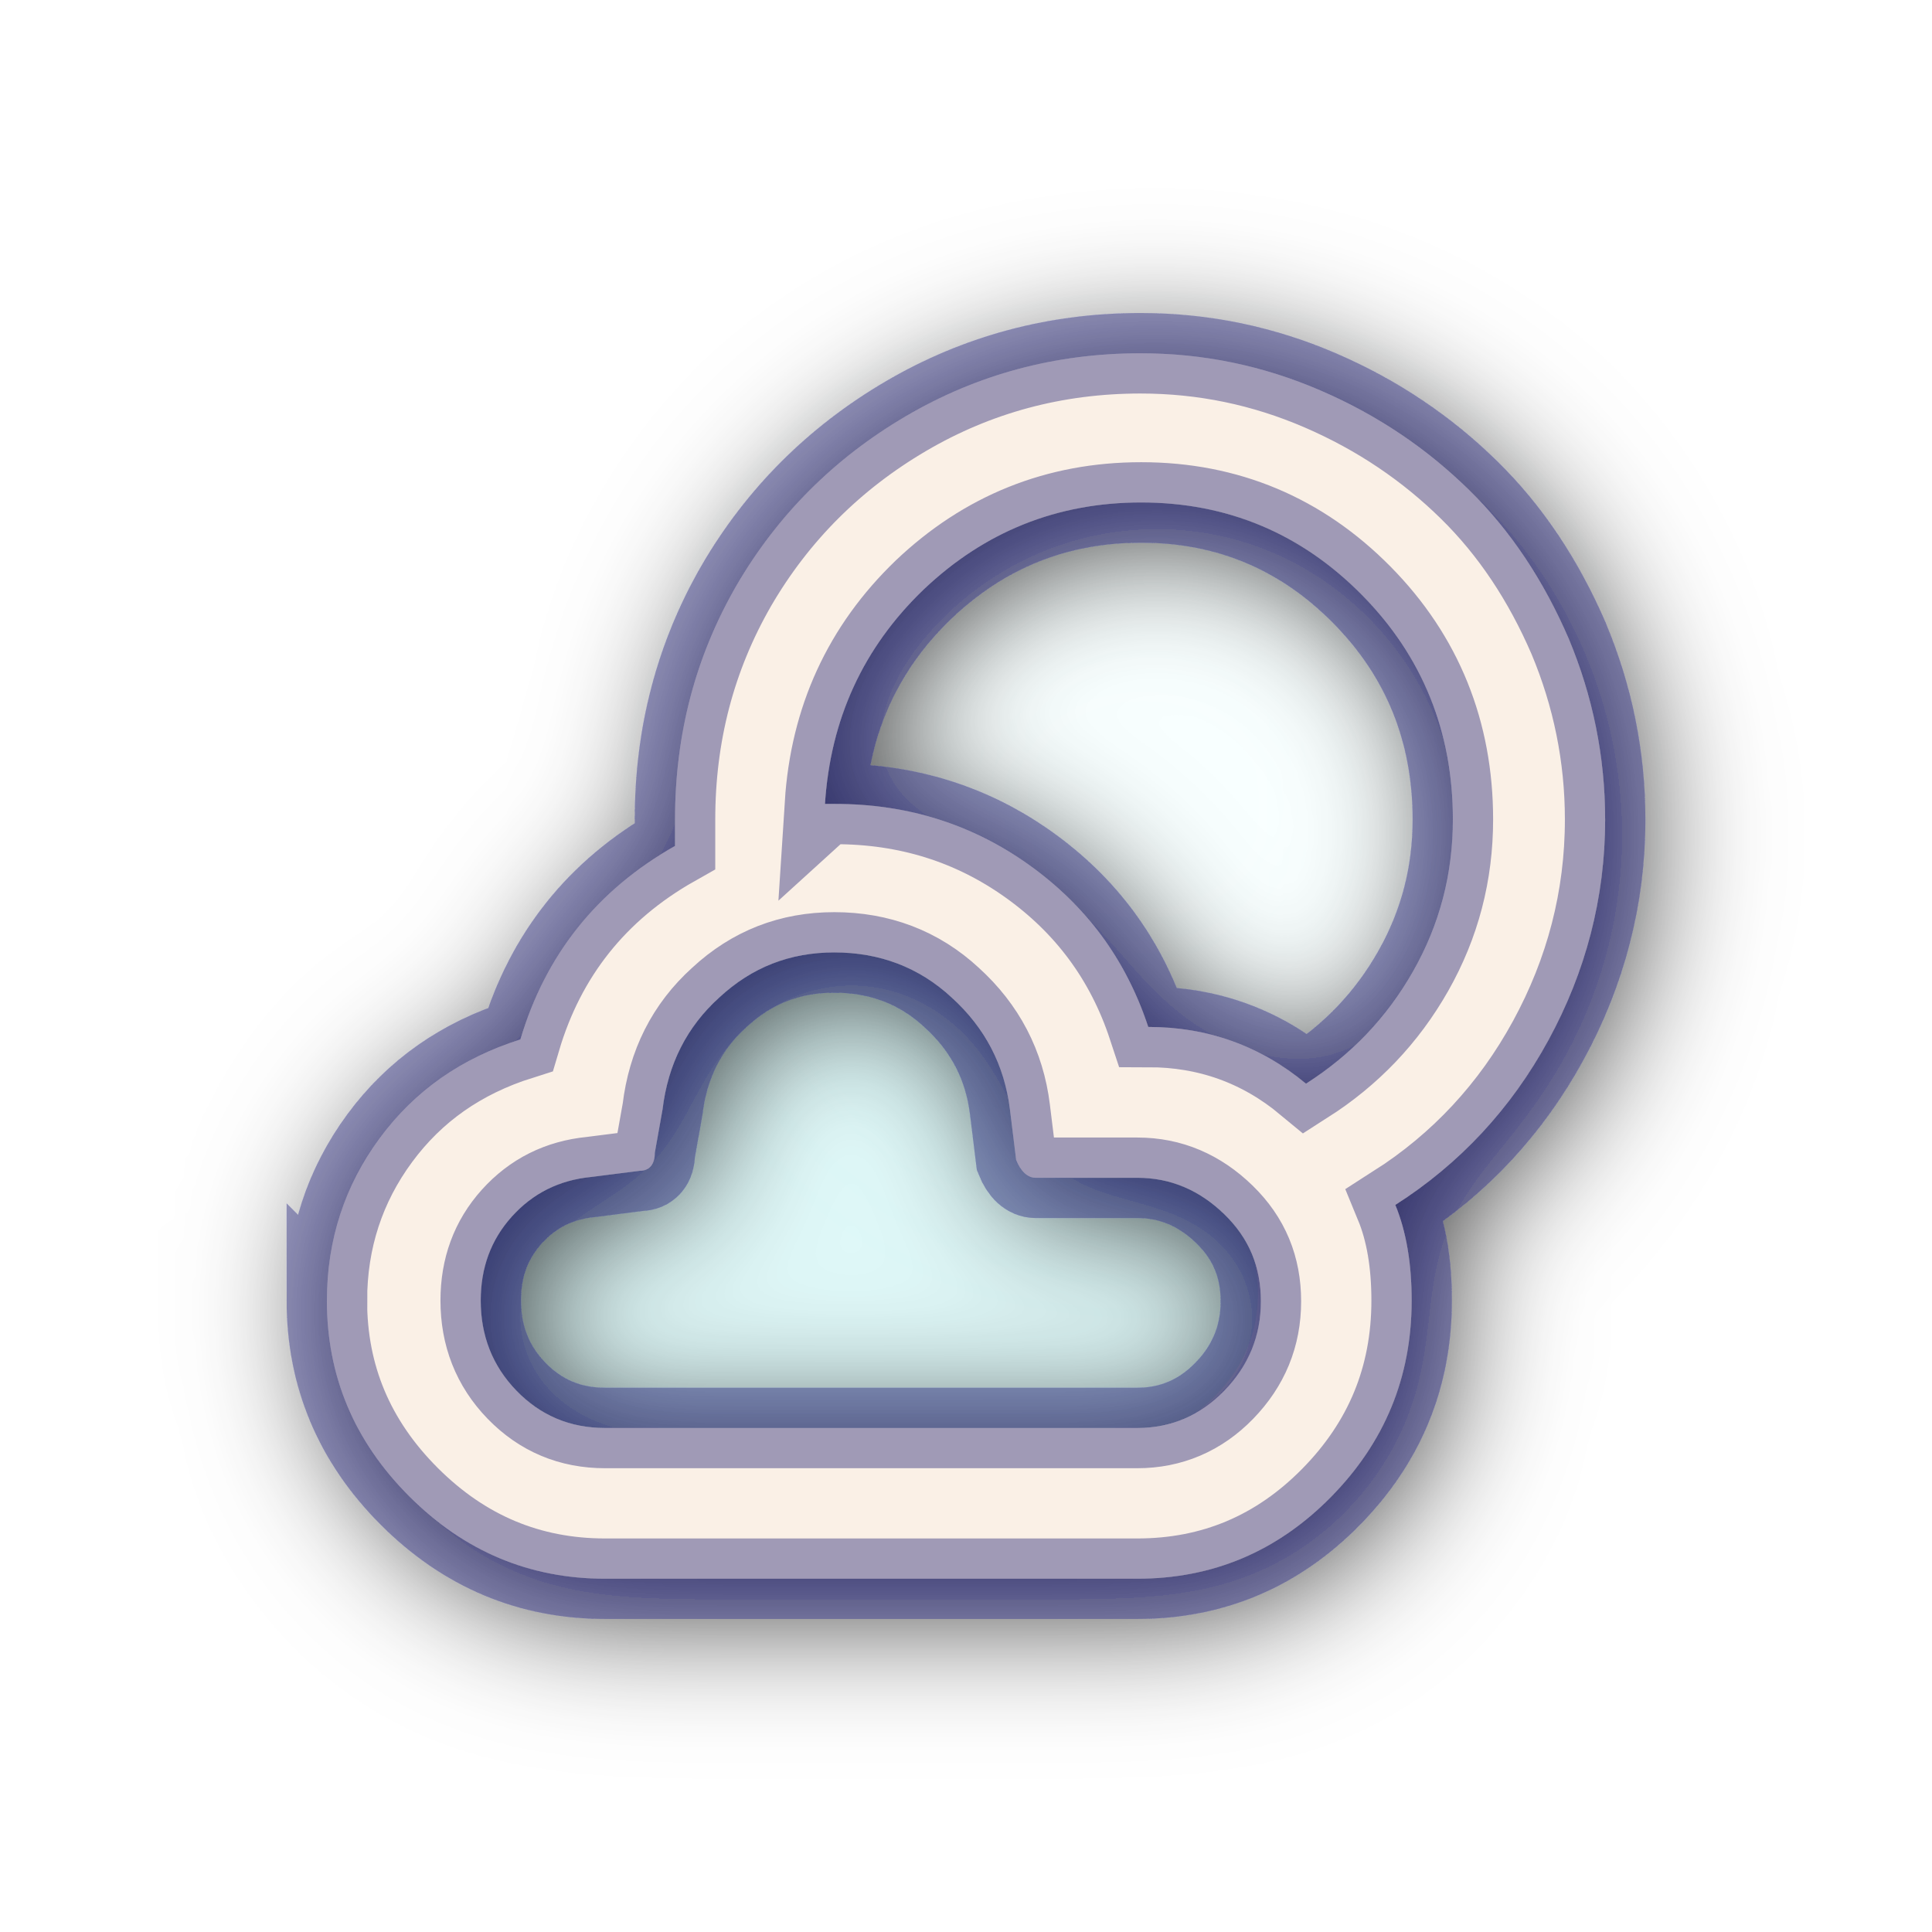
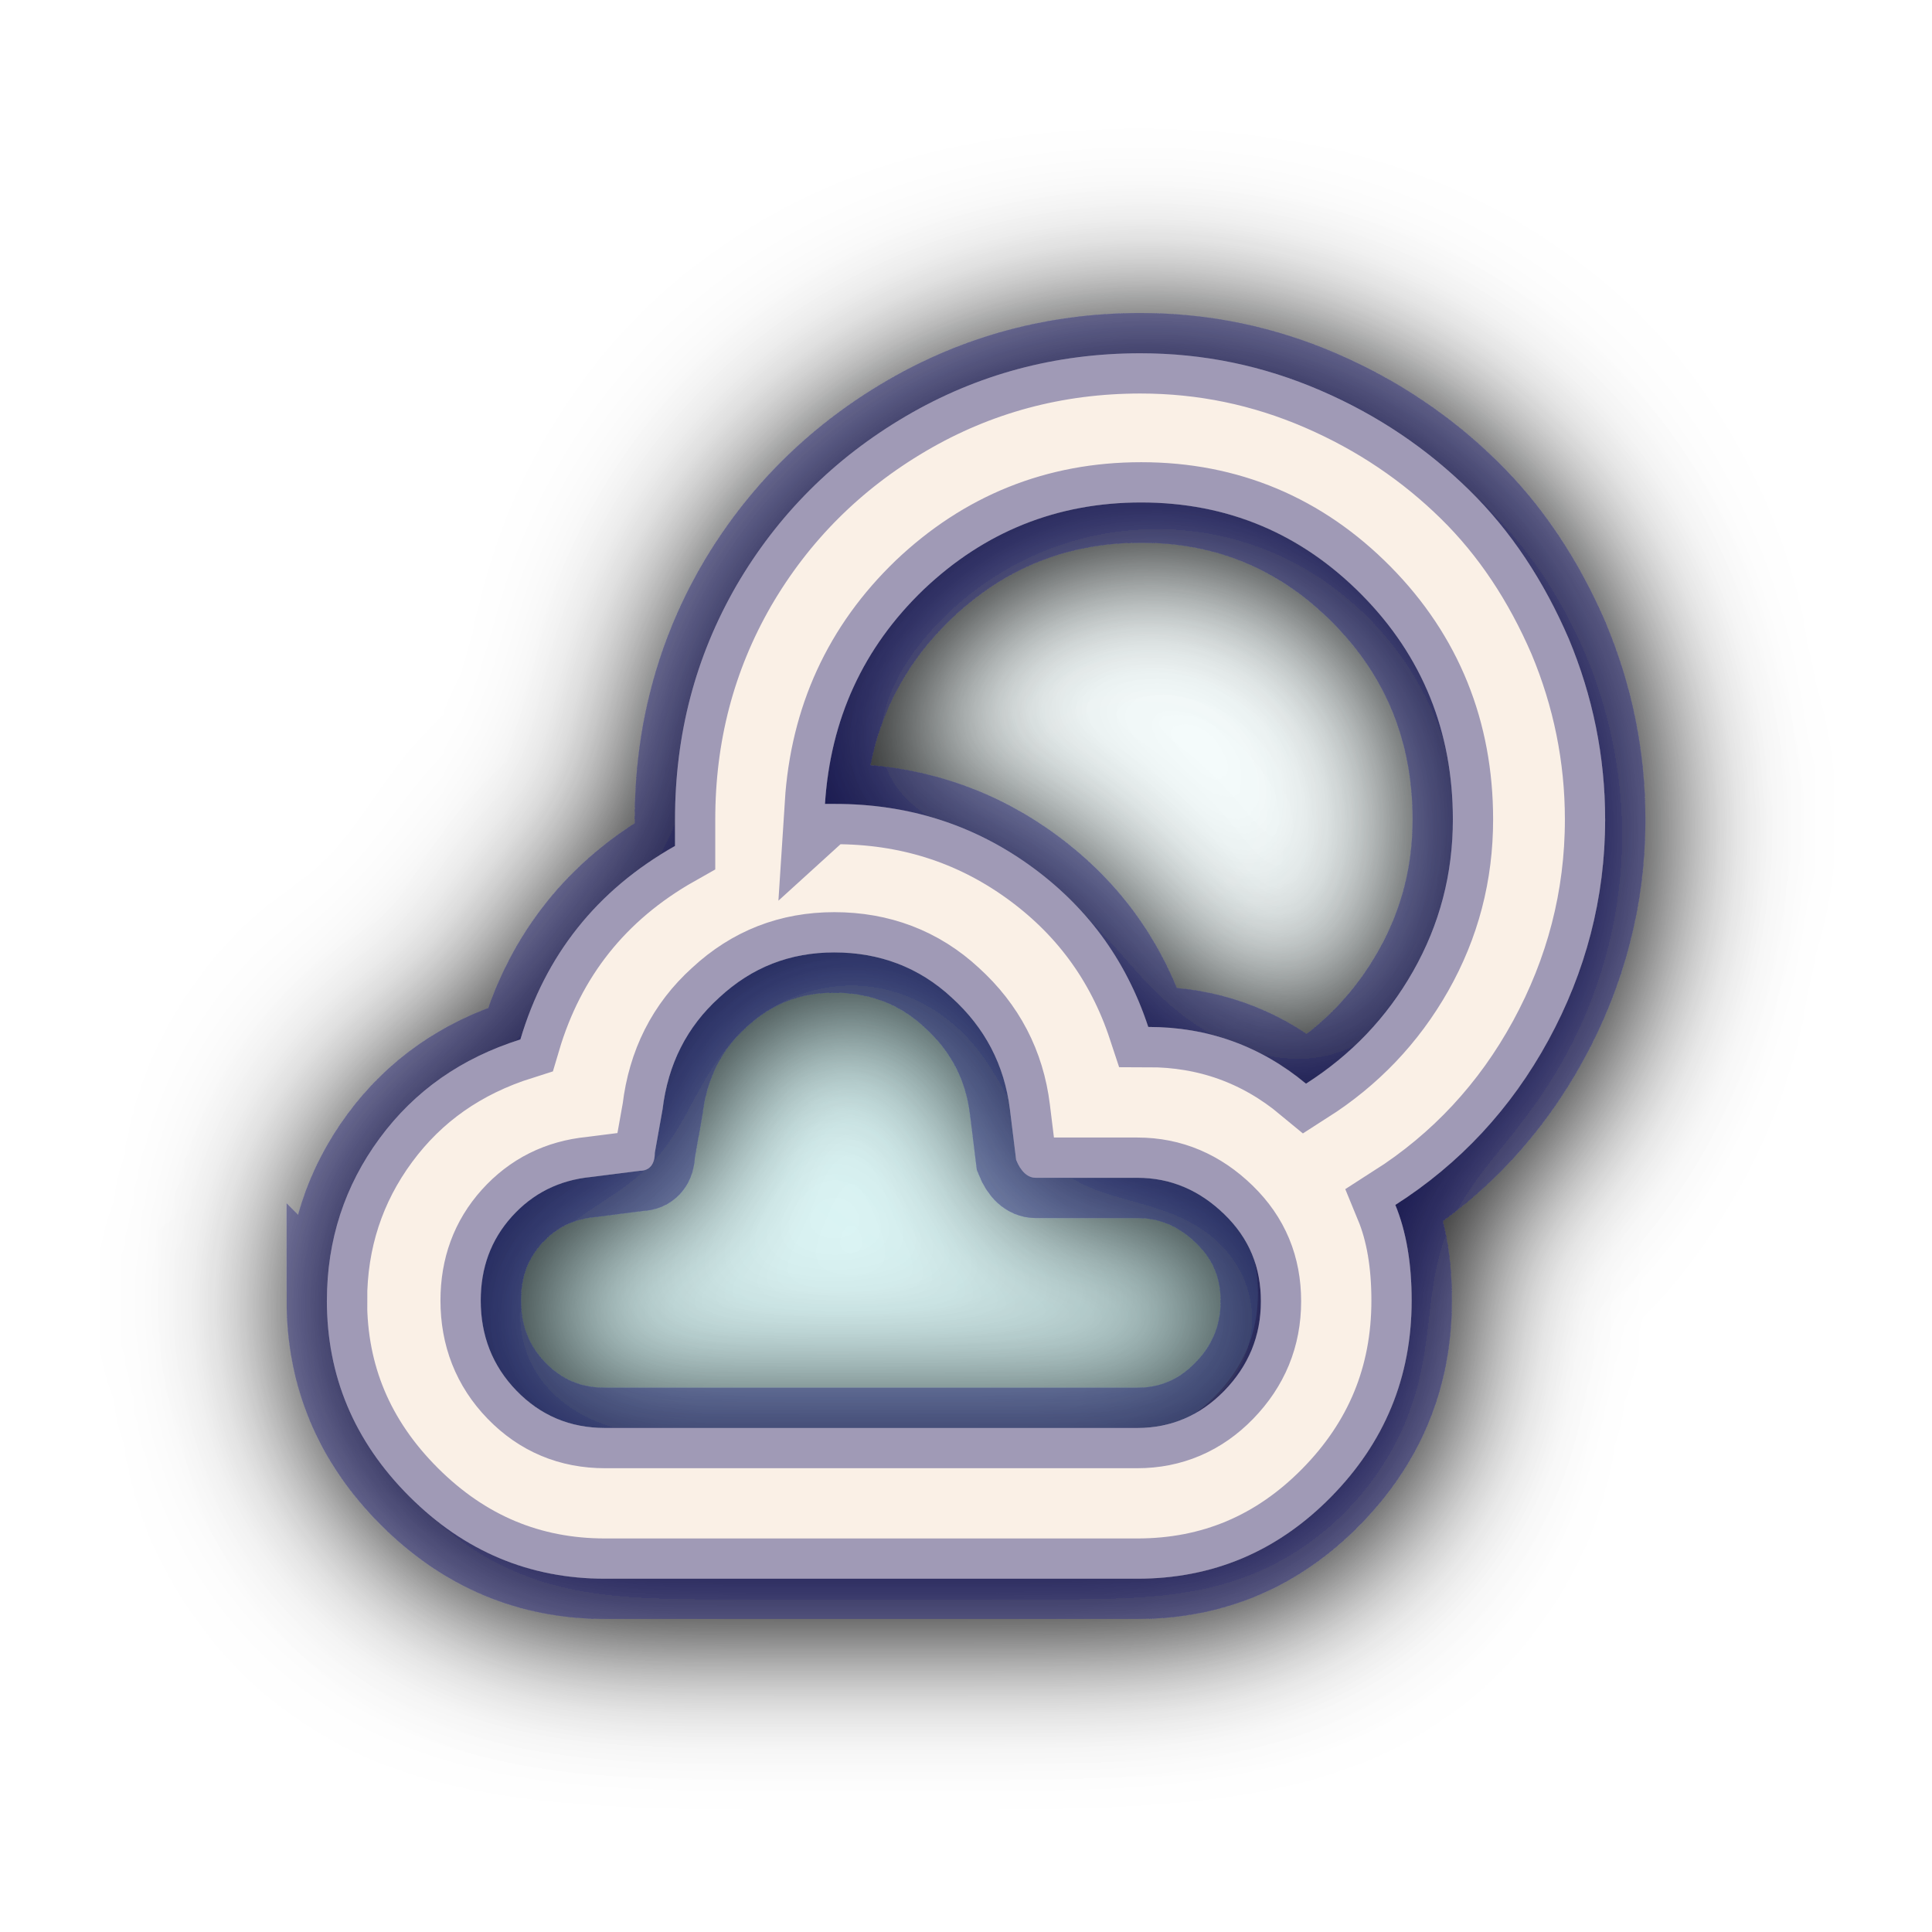
<svg xmlns="http://www.w3.org/2000/svg" width="60" height="60">
  <defs>
    <filter id="drop_shadow" filterUnits="objectBoundingBox" x="-50%" y="-50%" width="200%" height="200%">
      <feDropShadow dx="0.5" dy="0.5" stdDeviation="2" flood-color="black" flood-opacity="0.8" />
    </filter>
    <filter id="blur_shadow" filterUnits="objectBoundingBox" x="-50%" y="-50%" width="200%" height="200%">
      <feGaussianBlur in="SourceGraphic" stdDeviation="3" />
    </filter>
  </defs>
  <g>
+     <path fill="black" filter="url(#blur_shadow)" d="m10.151,40.389c0,2.341 0.845,4.368 2.558,6.081c1.713,1.713 3.741,2.558 6.081,2.558l16.531,0c2.341,0 4.344,-0.845 6.009,-2.534c1.665,-1.689 2.51,-3.716 2.51,-6.106c0,-1.158 -0.169,-2.148 -0.507,-2.968c2.003,-1.279 3.596,-2.992 4.754,-5.116c1.158,-2.124 1.762,-4.416 1.762,-6.854c0,-1.955 -0.386,-3.837 -1.134,-5.623c-0.772,-1.786 -1.786,-3.33 -3.089,-4.609s-2.824,-2.317 -4.609,-3.089c-1.786,-0.772 -3.644,-1.158 -5.599,-1.158c-2.63,0 -5.068,0.652 -7.288,1.955s-3.982,3.065 -5.261,5.261c-1.279,2.22 -1.906,4.633 -1.906,7.264l0,0.821c-2.437,1.376 -4.03,3.403 -4.802,6.009c-1.834,0.579 -3.282,1.593 -4.368,3.065c-1.086,1.472 -1.641,3.161 -1.641,5.044zm4.778,0c0,-1.014 0.314,-1.882 0.965,-2.606c0.652,-0.724 1.472,-1.134 2.462,-1.231l1.52,-0.193c0.29,0 0.459,-0.193 0.459,-0.555l0.241,-1.351c0.169,-1.4 0.748,-2.558 1.762,-3.475c1.014,-0.941 2.196,-1.4 3.572,-1.4c1.4,0 2.63,0.459 3.644,1.4c1.038,0.941 1.641,2.1 1.81,3.475l0.193,1.569c0.145,0.362 0.362,0.555 0.603,0.555l3.161,0c1.038,0 1.931,0.386 2.703,1.134c0.772,0.748 1.134,1.641 1.134,2.703c0,1.086 -0.386,2.003 -1.134,2.775s-1.665,1.158 -2.703,1.158l-16.531,0c-1.086,0 -2.003,-0.386 -2.751,-1.158s-1.11,-1.713 -1.11,-2.799zm10.691,-15.421c0.169,-2.63 1.182,-4.851 3.065,-6.661c1.882,-1.786 4.127,-2.703 6.757,-2.703c2.679,0 4.971,0.965 6.854,2.872c1.882,1.906 2.824,4.247 2.824,6.974c0,1.689 -0.41,3.258 -1.231,4.706c-0.821,1.448 -1.931,2.606 -3.33,3.499c-1.424,-1.182 -3.065,-1.762 -4.899,-1.762c-0.7,-2.124 -1.955,-3.789 -3.716,-5.044c-1.762,-1.255 -3.765,-1.882 -6.009,-1.882l-0.314,0z" />
    <circle fill-opacity="0.2" fill="lightcyan" cy="24.999" cx="35.5" r="10" filter="url(#blur_shadow)" />
    <path d="m14.557,40.167c0,1.249 0.46,2.334 1.348,3.222s1.989,1.348 3.271,1.348l15.256,0c1.266,0 2.367,-0.444 3.271,-1.348c0.904,-0.904 1.364,-1.973 1.364,-3.222c0,-1.249 -0.444,-2.334 -1.364,-3.222c-0.904,-0.888 -1.989,-1.348 -3.271,-1.348l-2.285,0c-0.164,0 -0.247,-0.082 -0.247,-0.247l-0.115,-0.806c-0.164,-1.545 -0.822,-2.844 -1.956,-3.863s-2.482,-1.529 -4.028,-1.529c-1.545,0 -2.893,0.51 -4.044,1.545c-1.151,1.019 -1.792,2.318 -1.94,3.847l-0.115,0.69c0,0.164 -0.082,0.247 -0.263,0.247l-0.74,0.115c-1.184,0.099 -2.17,0.592 -2.976,1.463c-0.756,0.871 -1.167,1.907 -1.167,3.107l-0,-0l-0,0z" fill-opacity="0.4" fill="paleturquoise" />
    <g stroke="midnightblue" id="svg_3" stroke-opacity="0.4">
      <path fill="linen" stroke-width="2.5" filter="url(#drop_shadow)" d="m10.151,40.389c0,2.341 0.845,4.368 2.558,6.081c1.713,1.713 3.741,2.558 6.081,2.558l16.531,0c2.341,0 4.344,-0.845 6.009,-2.534c1.665,-1.689 2.51,-3.716 2.51,-6.106c0,-1.158 -0.169,-2.148 -0.507,-2.968c2.003,-1.279 3.596,-2.992 4.754,-5.116c1.158,-2.124 1.762,-4.416 1.762,-6.854c0,-1.955 -0.386,-3.837 -1.134,-5.623c-0.772,-1.786 -1.786,-3.33 -3.089,-4.609s-2.824,-2.317 -4.609,-3.089c-1.786,-0.772 -3.644,-1.158 -5.599,-1.158c-2.63,0 -5.068,0.652 -7.288,1.955s-3.982,3.065 -5.261,5.261c-1.279,2.22 -1.906,4.633 -1.906,7.264l0,0.821c-2.437,1.376 -4.03,3.403 -4.802,6.009c-1.834,0.579 -3.282,1.593 -4.368,3.065c-1.086,1.472 -1.641,3.161 -1.641,5.044zm4.778,0c0,-1.014 0.314,-1.882 0.965,-2.606c0.652,-0.724 1.472,-1.134 2.462,-1.231l1.52,-0.193c0.29,0 0.459,-0.193 0.459,-0.555l0.241,-1.351c0.169,-1.4 0.748,-2.558 1.762,-3.475c1.014,-0.941 2.196,-1.4 3.572,-1.4c1.4,0 2.63,0.459 3.644,1.4c1.038,0.941 1.641,2.1 1.81,3.475l0.193,1.569c0.145,0.362 0.362,0.555 0.603,0.555l3.161,0c1.038,0 1.931,0.386 2.703,1.134c0.772,0.748 1.134,1.641 1.134,2.703c0,1.086 -0.386,2.003 -1.134,2.775s-1.665,1.158 -2.703,1.158l-16.531,0c-1.086,0 -2.003,-0.386 -2.751,-1.158s-1.11,-1.713 -1.11,-2.799zm10.691,-15.421c0.169,-2.63 1.182,-4.851 3.065,-6.661c1.882,-1.786 4.127,-2.703 6.757,-2.703c2.679,0 4.971,0.965 6.854,2.872c1.882,1.906 2.824,4.247 2.824,6.974c0,1.689 -0.41,3.258 -1.231,4.706c-0.821,1.448 -1.931,2.606 -3.33,3.499c-1.424,-1.182 -3.065,-1.762 -4.899,-1.762c-0.7,-2.124 -1.955,-3.789 -3.716,-5.044c-1.762,-1.255 -3.765,-1.882 -6.009,-1.882l-0.314,0z" />
    </g>
  </g>
</svg>
